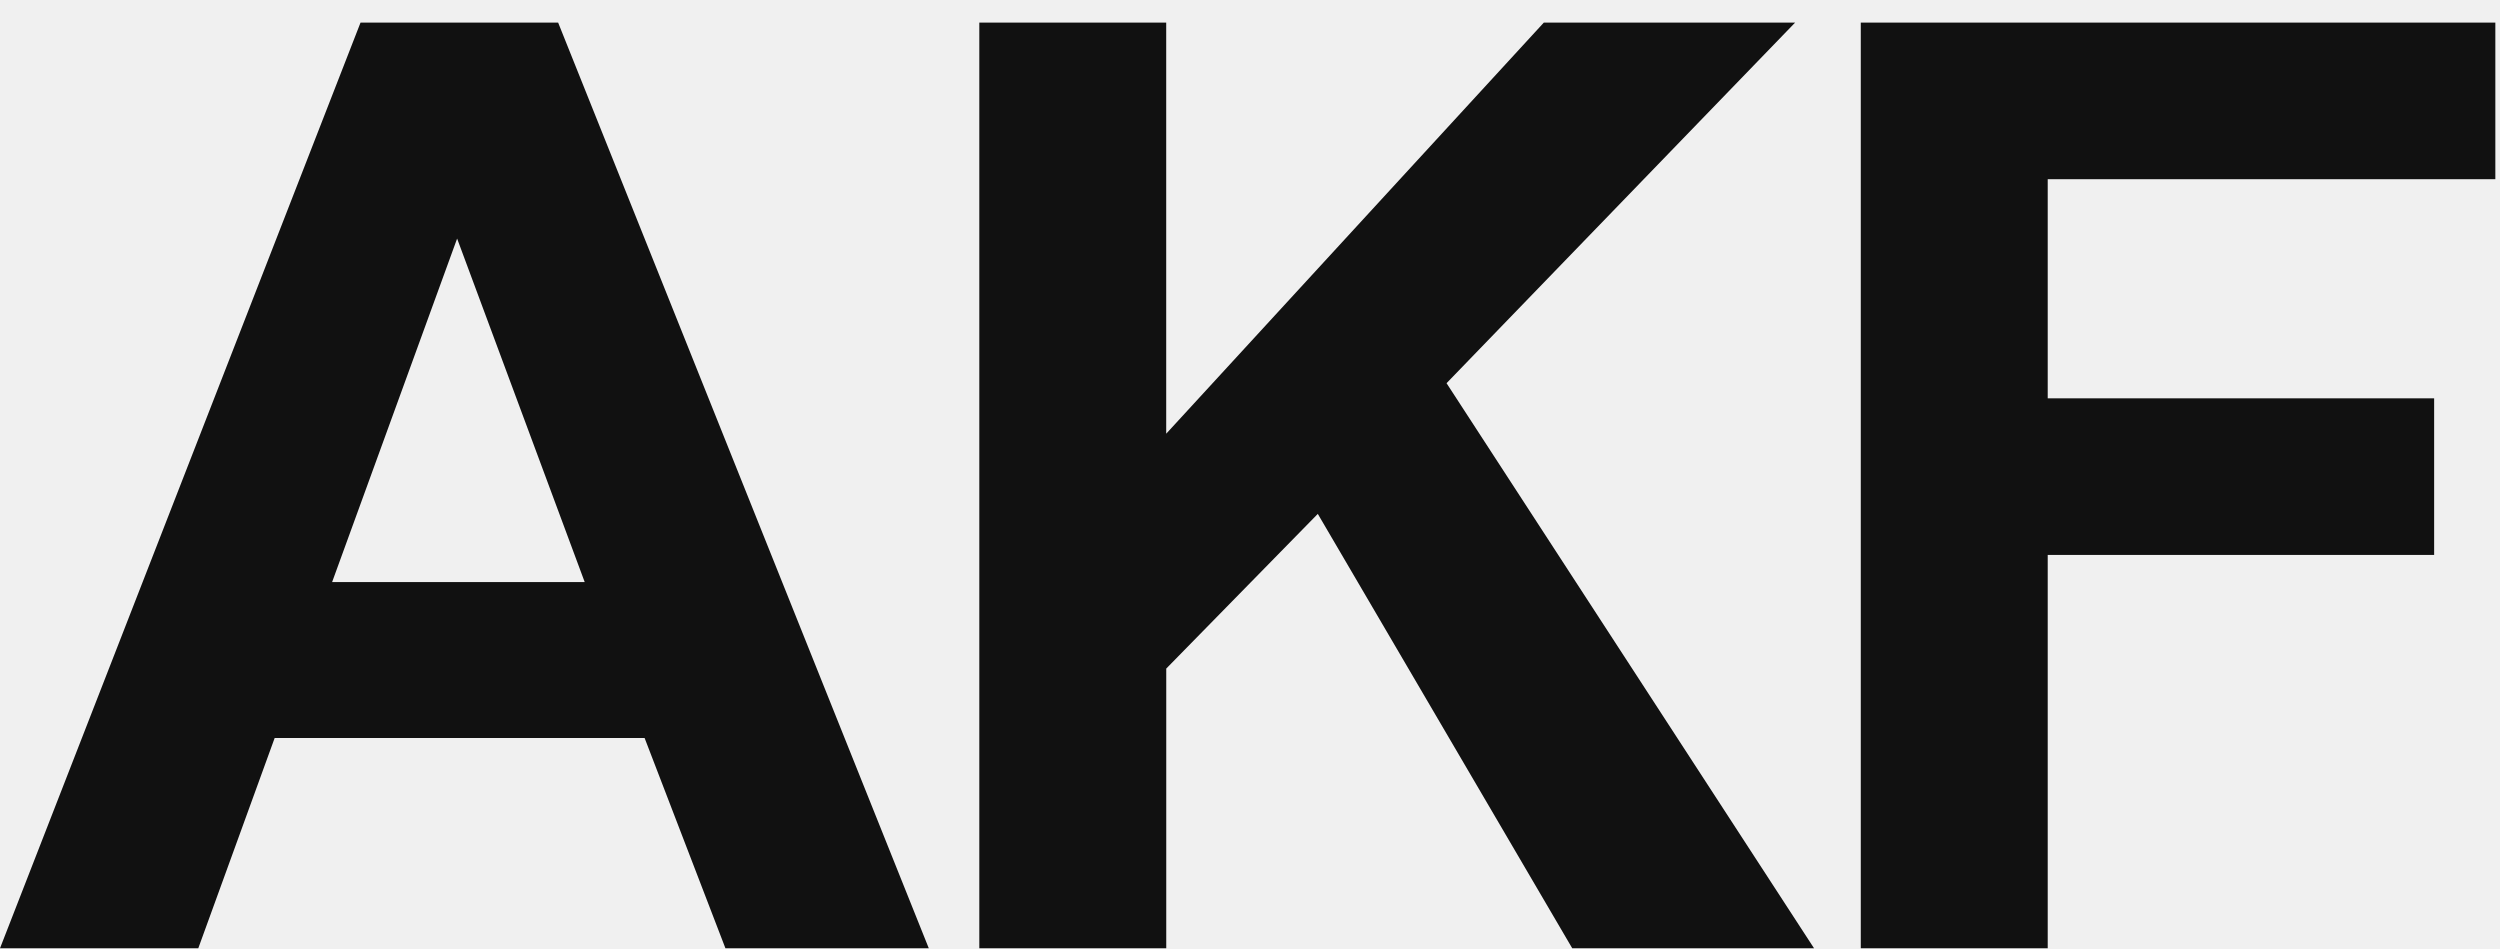
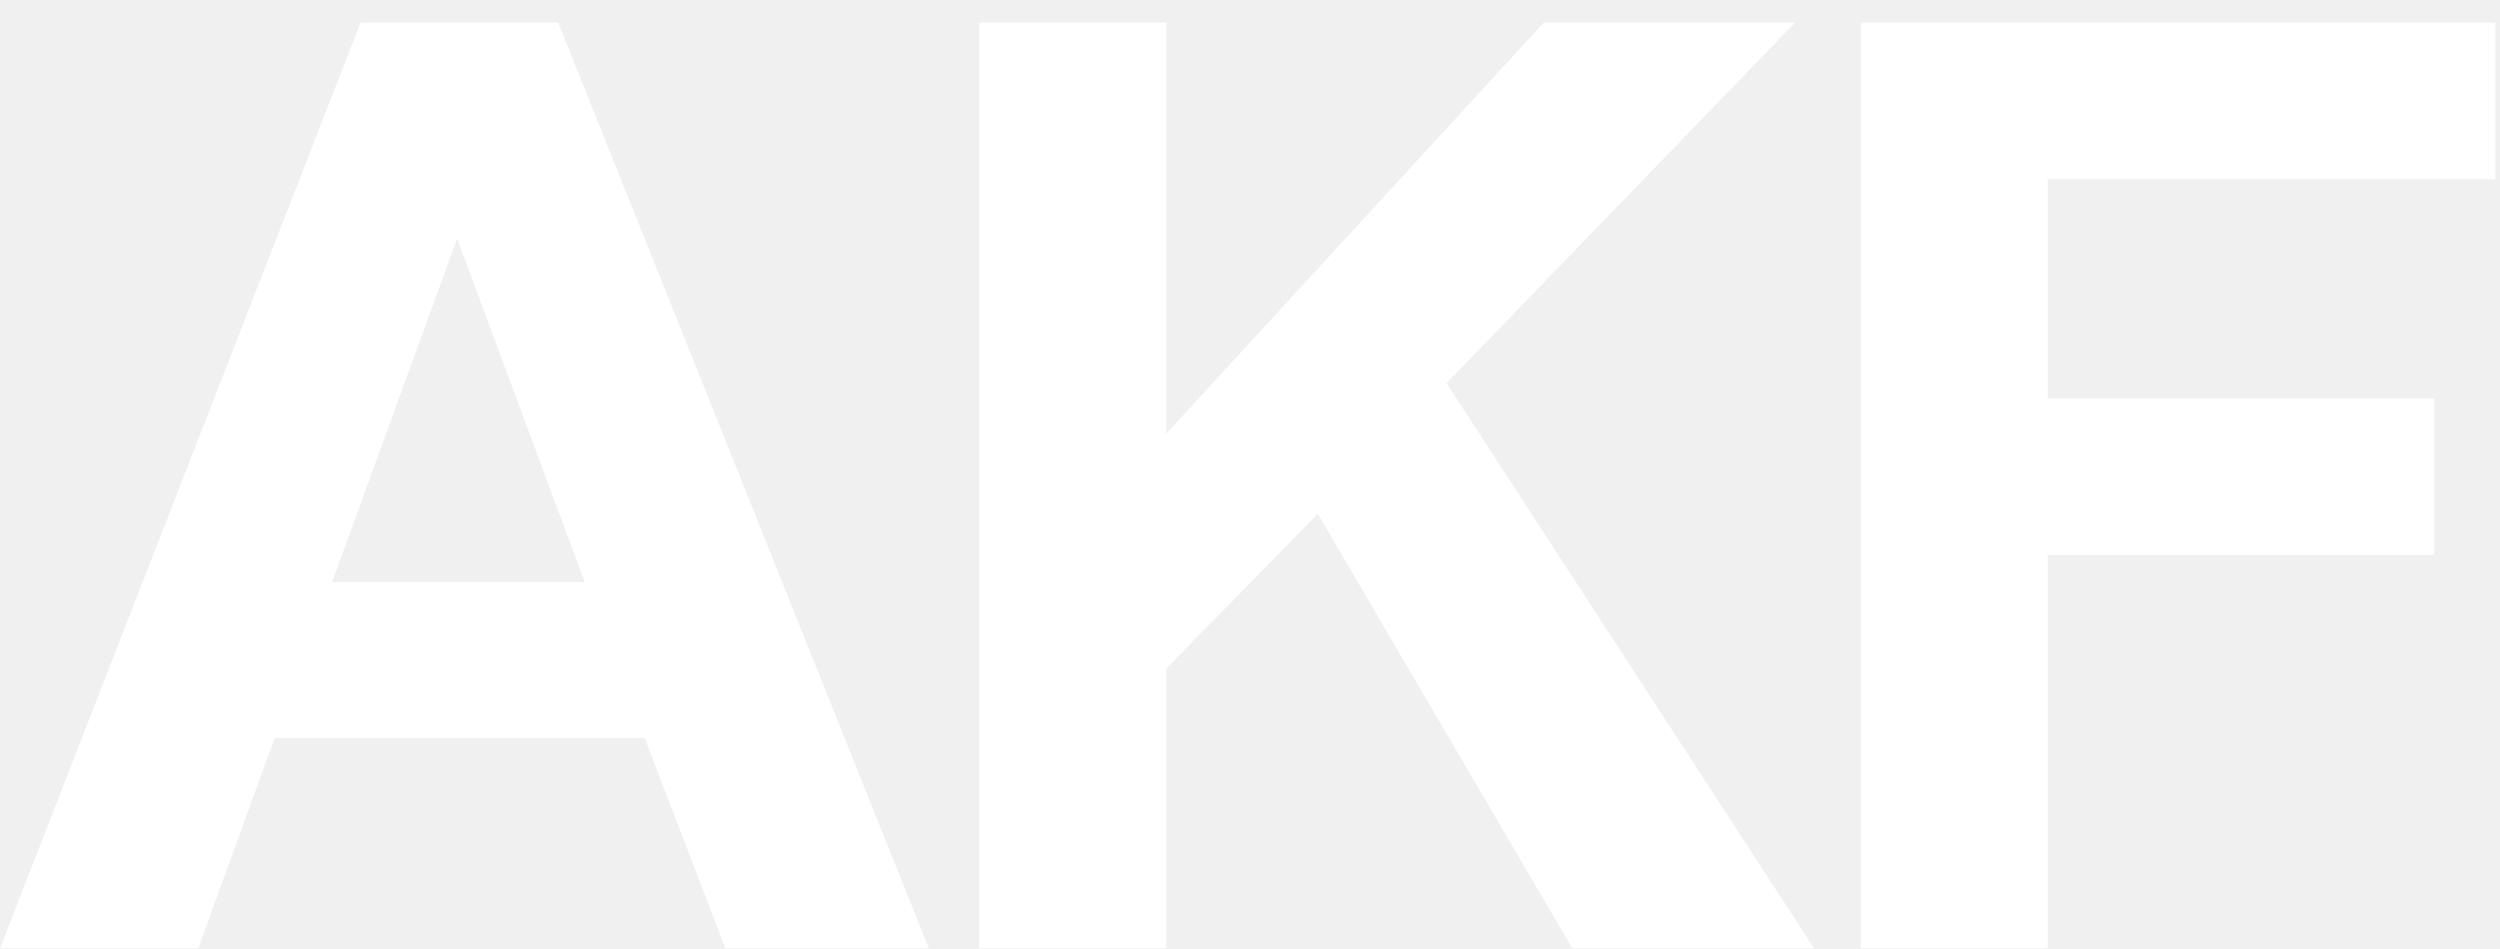
<svg xmlns="http://www.w3.org/2000/svg" fill="none" viewBox="0 0 58 22">
-   <path d="M21.548 22H16.83l-1.875-4.878H6.372L4.6 22H0L8.364.525h4.585L21.548 22zm-7.983-8.496l-2.96-7.969-2.9 7.969h5.86zM22.72 22V.525h4.336v9.537l8.76-9.537h5.83L33.56 8.89 42.086 22h-5.61l-5.903-10.078-3.516 3.589V22H22.72zm20.45 0V.525h14.722v3.633H47.507v5.083h8.965v3.633h-8.965V22h-4.336z" fill="#111" />
+   <path d="M21.548 22H16.83l-1.875-4.878H6.372L4.6 22H0L8.364.525h4.585L21.548 22zm-7.983-8.496l-2.96-7.969-2.9 7.969h5.86zM22.72 22V.525h4.336v9.537l8.76-9.537h5.83L33.56 8.89 42.086 22h-5.61l-5.903-10.078-3.516 3.589V22H22.72zm20.45 0V.525h14.722v3.633H47.507v5.083h8.965v3.633h-8.965V22h-4.336z" fill="#fff" />
</svg>
